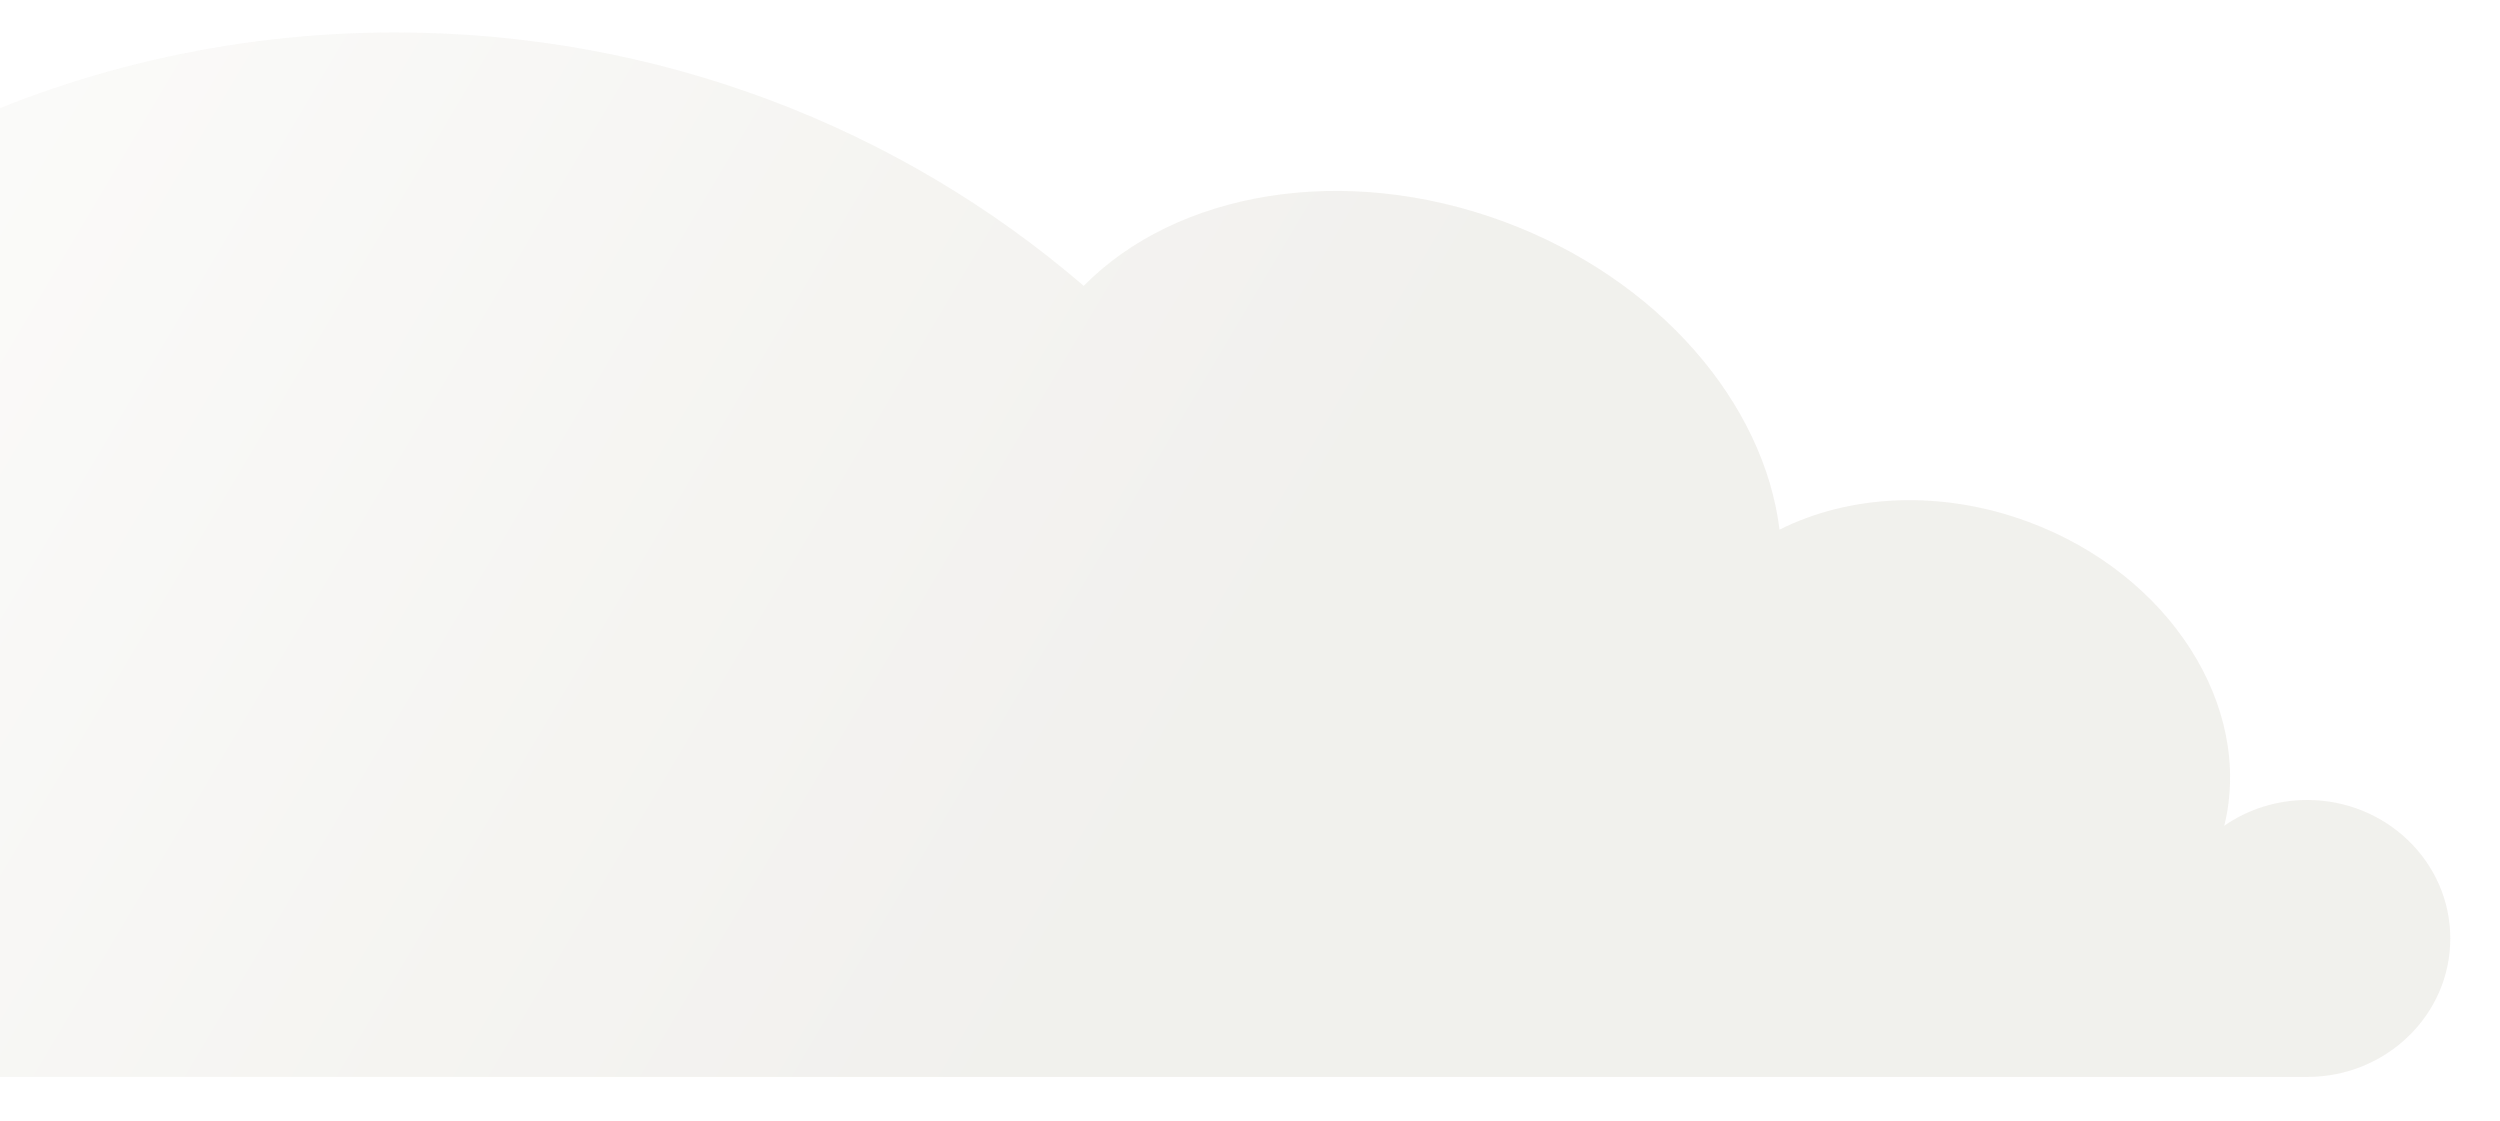
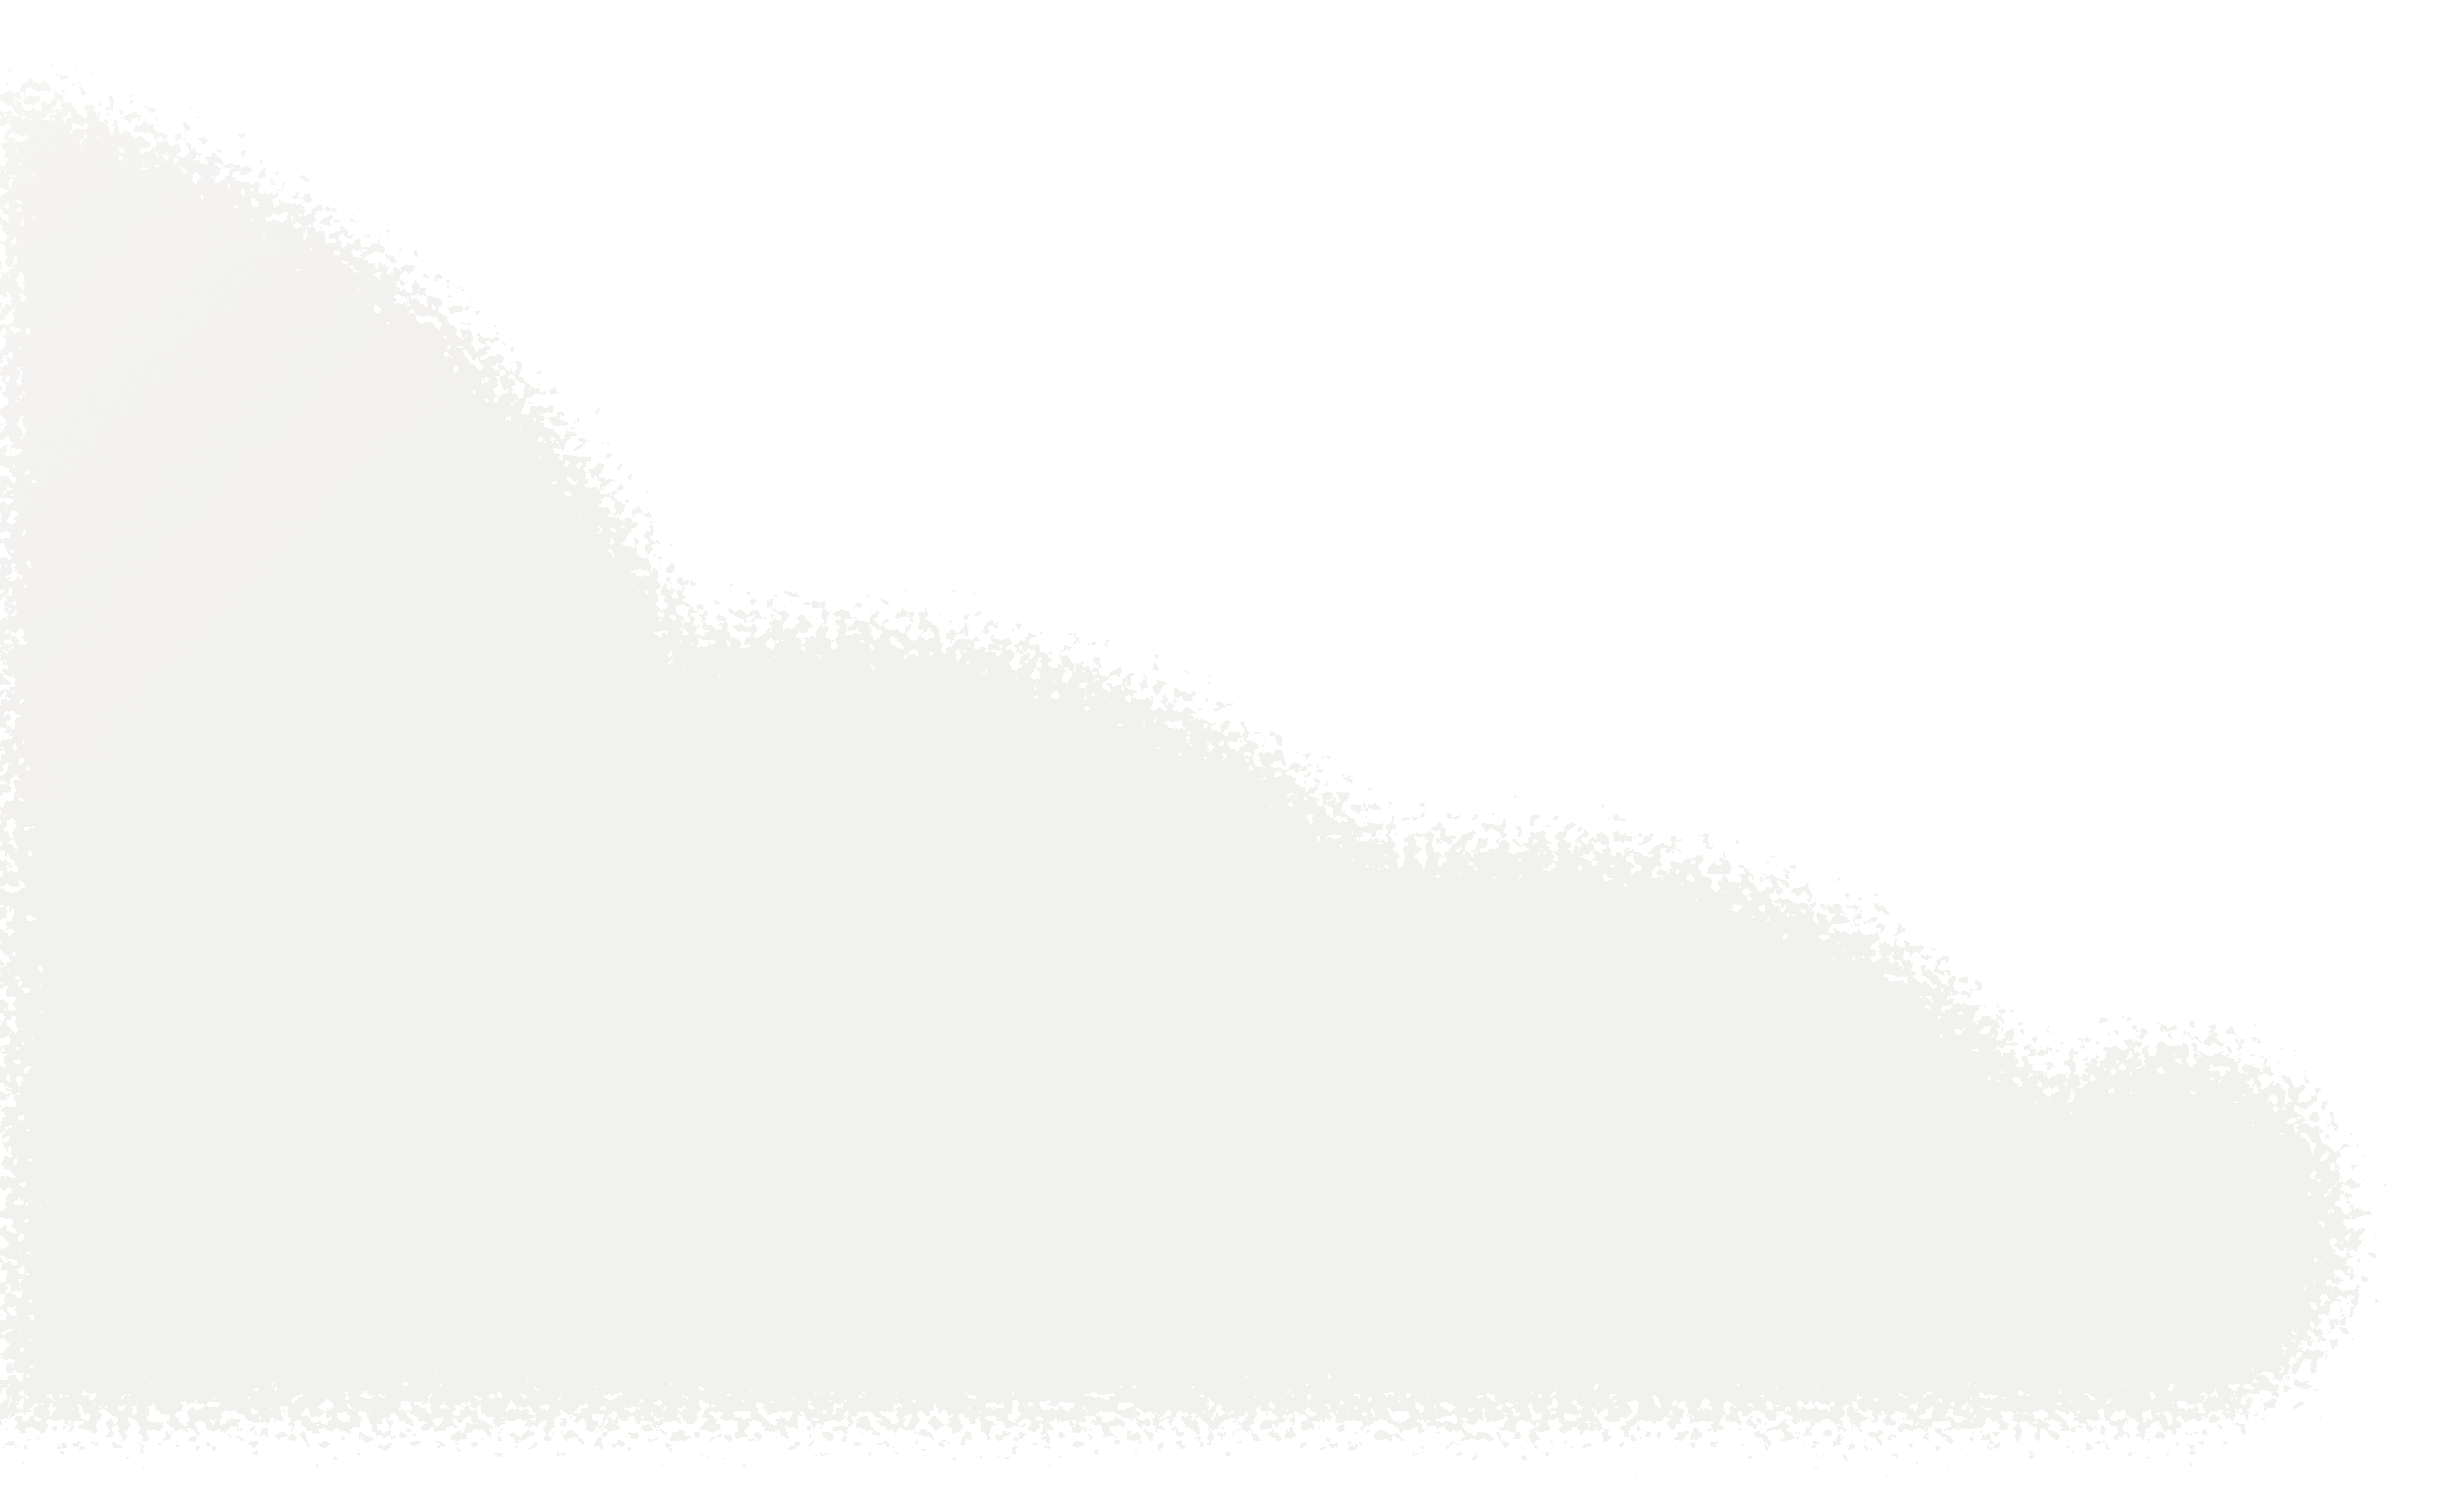
- <svg xmlns="http://www.w3.org/2000/svg" height="163.0pt" stroke-miterlimit="10" style="fill-rule:nonzero;clip-rule:evenodd;stroke-linecap:round;stroke-linejoin:round;" version="1.1" viewBox="0 0 363.606 163" width="363.606pt" xml:space="preserve">
+ <svg xmlns="http://www.w3.org/2000/svg" fill="none" viewBox="372.345 0 193.046 119.198" style="max-height: 500px" width="193.046" height="119.198">
+   <g filter="url(#filter0_g_103_3124)" opacity="0.9">
+     <path fill="url(#paint0_linear_103_3124)" d="M16.378 111.929C10.058 110.698 5.3 105.277 5.3 98.781C5.3 91.378 11.48 85.37 19.101 85.37C21.757 85.37 24.238 86.105 26.351 87.37C40.128 65.784 65.019 51.355 93.398 51.355C100.89 51.355 108.128 52.359 114.987 54.234C123.441 38.476 137.827 25.351 156.351 18.417C181.679 8.941 208.417 13.413 227.28 27.933C235.64 14.359 250.659 5.3 267.788 5.3C283.538 5.3 297.507 12.964 306.159 24.753C320.077 12.569 337.62 5.3 356.667 5.3C386.487 5.3 412.62 23.12 426.941 49.726C429.757 49.382 432.628 49.206 435.538 49.206C453.468 49.206 469.827 55.878 482.23 66.851C485.12 66.413 488.077 66.187 491.101 66.187C508.448 66.187 523.96 73.706 534.148 85.48C536.62 83.519 539.718 82.355 543.077 82.355C551.14 82.355 557.679 89.038 557.679 97.273C557.679 104.413 552.757 110.39 546.191 111.851C546.21 111.964 546.218 112.077 546.237 112.191H16.32C16.339 112.105 16.359 112.015 16.378 111.929Z" clip-rule="evenodd" fill-rule="evenodd" />
+   </g>
  <defs>
-     <linearGradient gradientTransform="matrix(-262.409 -151.91 151.91 -262.409 149.112 156.631)" gradientUnits="userSpaceOnUse" id="LinearGradient" x1="0" x2="1" y1="0" y2="0">
-       <stop offset="0" stop-color="#f0efeb" />
-       <stop offset="1" stop-color="#ffffff" />
+     <filter color-interpolation-filters="sRGB" filterUnits="userSpaceOnUse" height="117.491" width="562.979" y="-1.23978e-05" x="-1.23978e-05" id="filter0_g_103_3124">
+       <feFlood result="BackgroundImageFix" flood-opacity="0" />
+       <feBlend result="shape" in2="BackgroundImageFix" in="SourceGraphic" mode="normal" />
+       <feTurbulence seed="2586" numOctaves="3" baseFrequency="1.25 1.25" type="fractalNoise" />
+       <feDisplacementMap height="100%" width="100%" result="displacedImage" yChannelSelector="G" xChannelSelector="R" scale="10.6" in="shape" />
+       <feMerge result="effect1_texture_103_3124">
+         <feMergeNode in="displacedImage" />
+       </feMerge>
+     </filter>
+     <linearGradient gradientUnits="userSpaceOnUse" y2="5.3" x2="227.179" y1="112.191" x1="335.8" id="paint0_linear_103_3124">
+       <stop stop-color="#F0EFEB" />
+       <stop stop-color="white" offset="1" />
    </linearGradient>
  </defs>
-   <clipPath id="ArtboardFrame">
-     <rect height="163" width="363.606" x="0" y="0" />
-   </clipPath>
-   <g clip-path="url(#ArtboardFrame)" id="Untitled">
-     <path d="M335.576 156.631C347.056 156.631 356.377 147.608 356.377 136.494C356.377 125.377 347.056 116.354 335.576 116.354C331.076 116.354 326.908 117.741 323.502 120.096C327.763 102.815 315.615 83.534 294.998 75.897C282.193 71.155 268.943 71.948 258.818 77.034C256.56 58.647 241.275 40.589 218.732 32.237C195.33 23.573 171.052 27.936 157.619 41.577C130.99 18.655 95.912 4.721 57.494 4.721C8.873 4.721-34.401 27.038-61.959 61.643C-71.862 58.831-82.35 57.323-93.19 57.323C-124.682 57.323-153.1 70.046-173.182 90.428C-182.28 85.995-192.53 83.507-203.37 83.507C-222.401 83.507-239.631 91.194-251.99 103.584C-257.272 99.202-264.069 96.561-271.479 96.561C-284.6 96.561-295.779 104.815-300.022 116.358C-311.381 116.491-320.561 125.463-320.561 136.494C-320.561 146.932-312.338 155.526-301.83 156.534L-301.83 156.631L335.576 156.631Z" fill="url(#LinearGradient)" fill-rule="evenodd" opacity="0.9" stroke="none" />
-   </g>
</svg>
